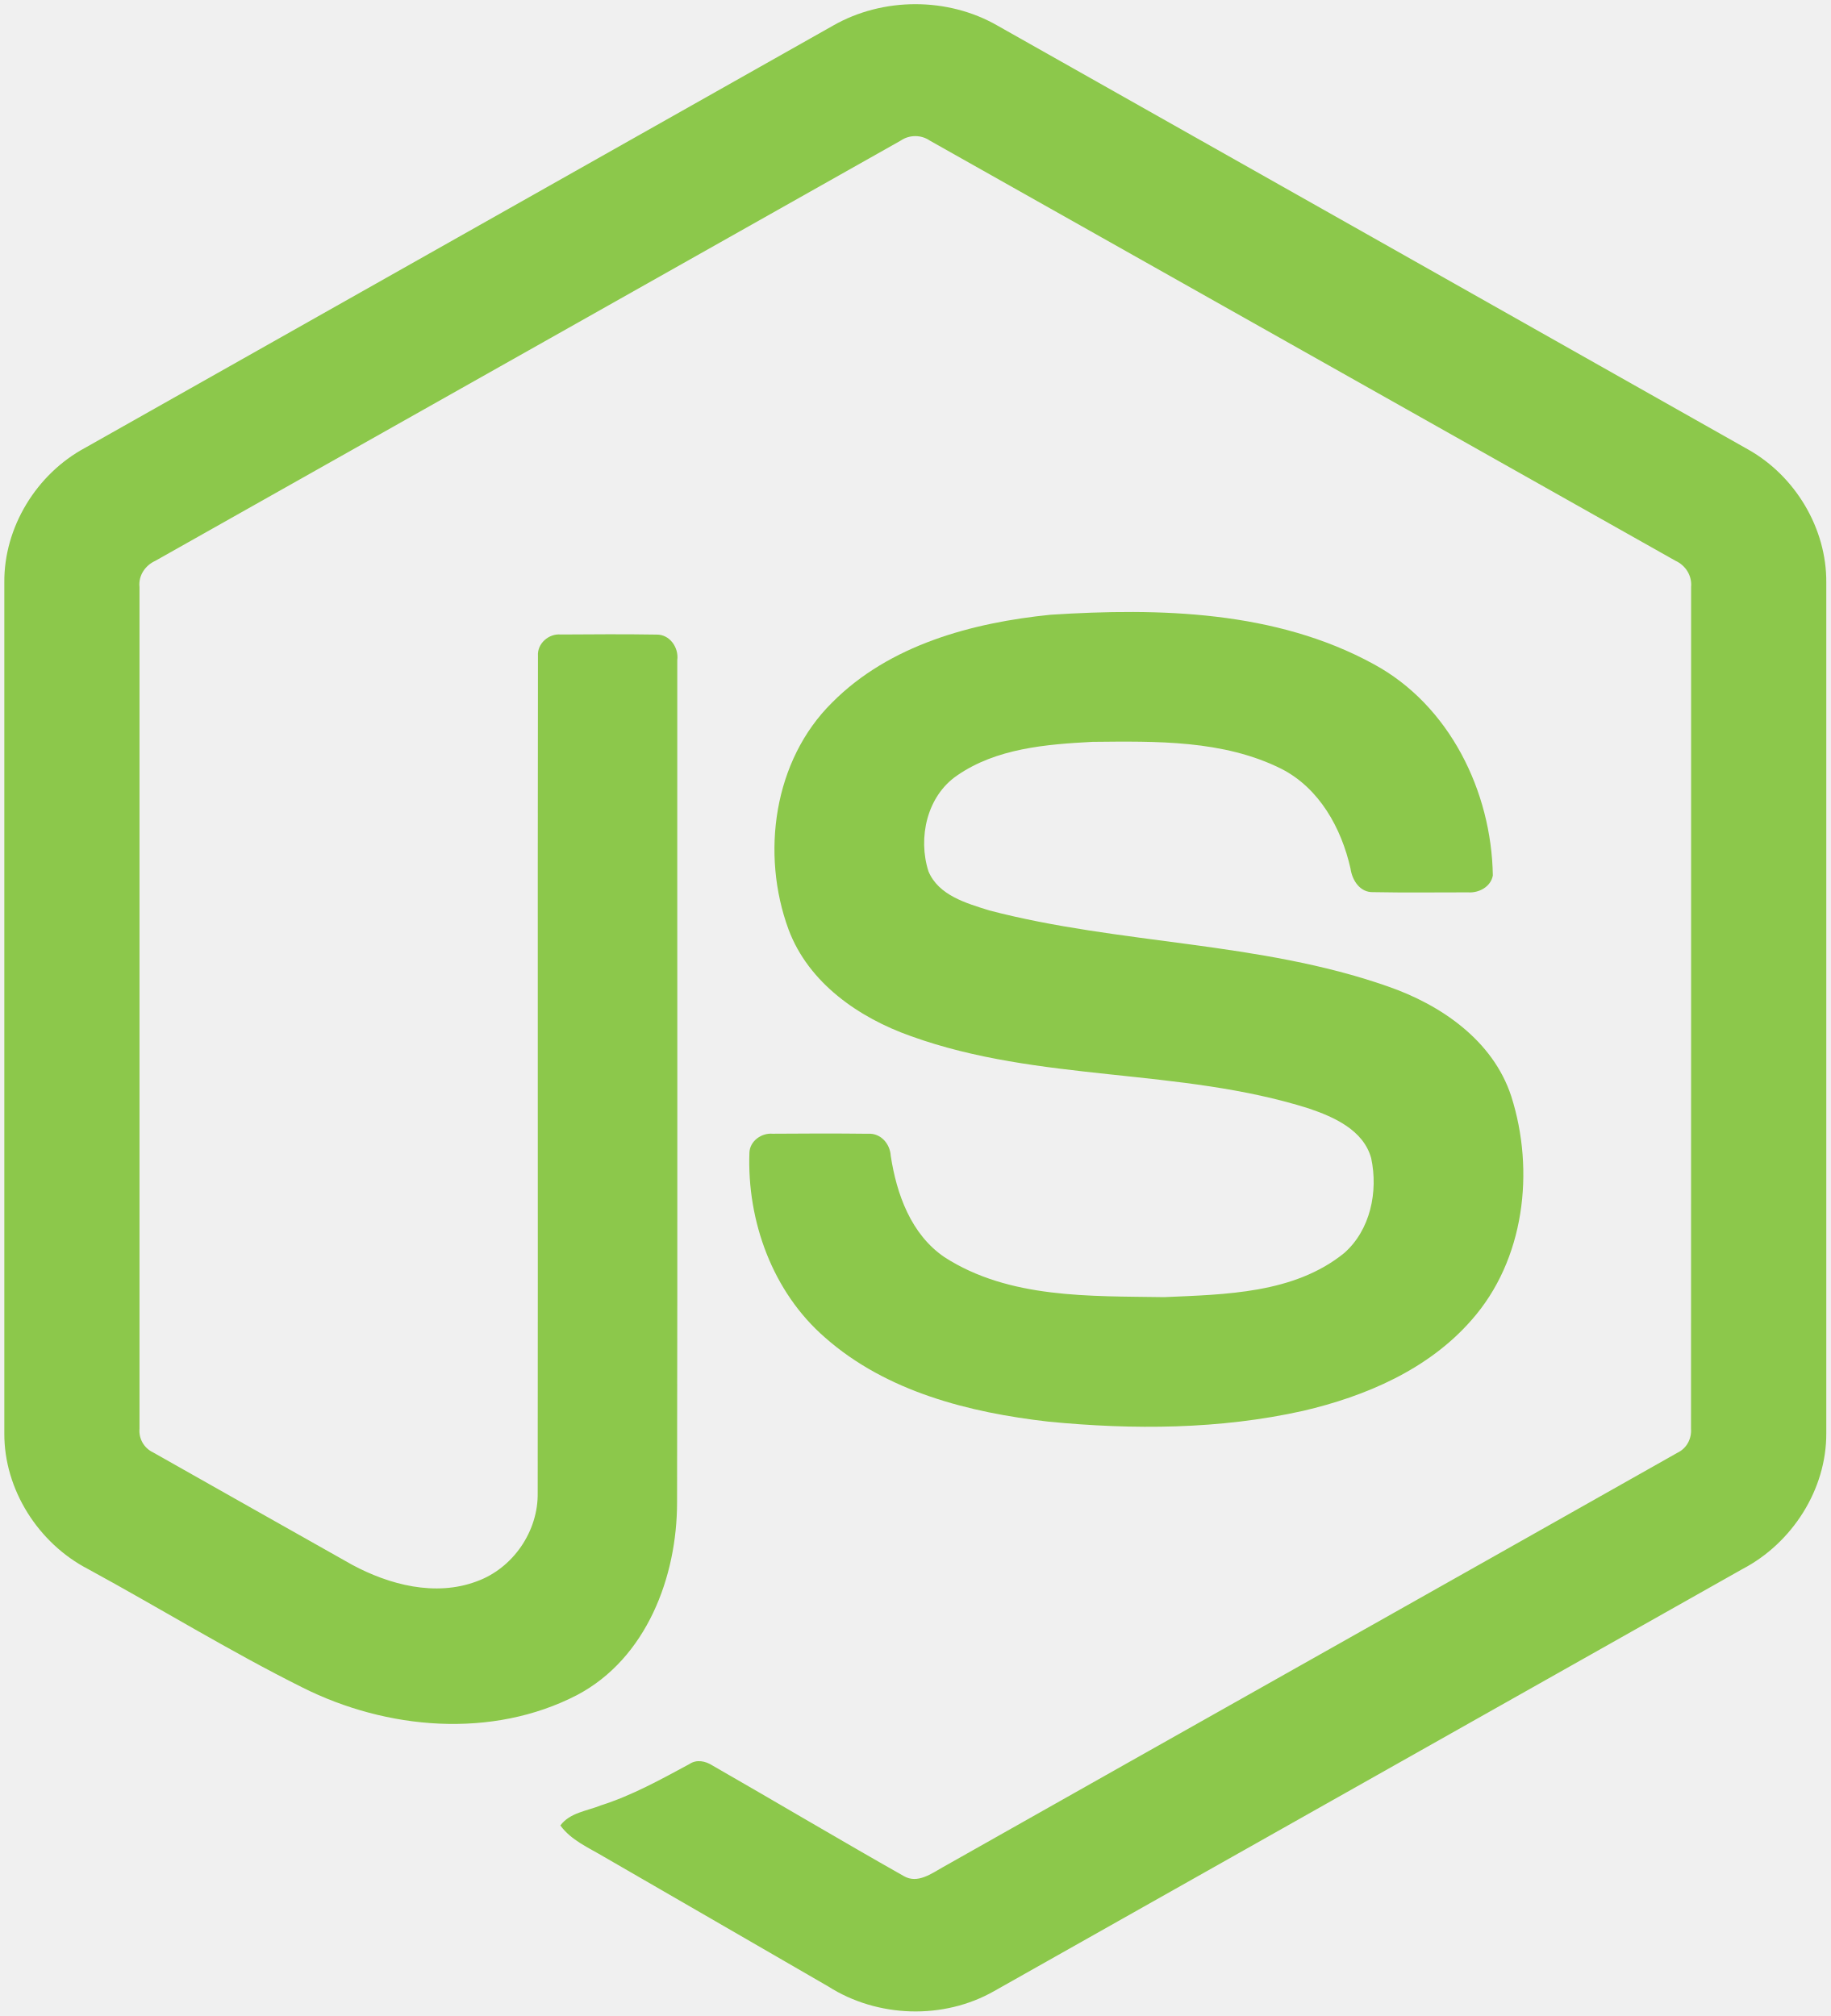
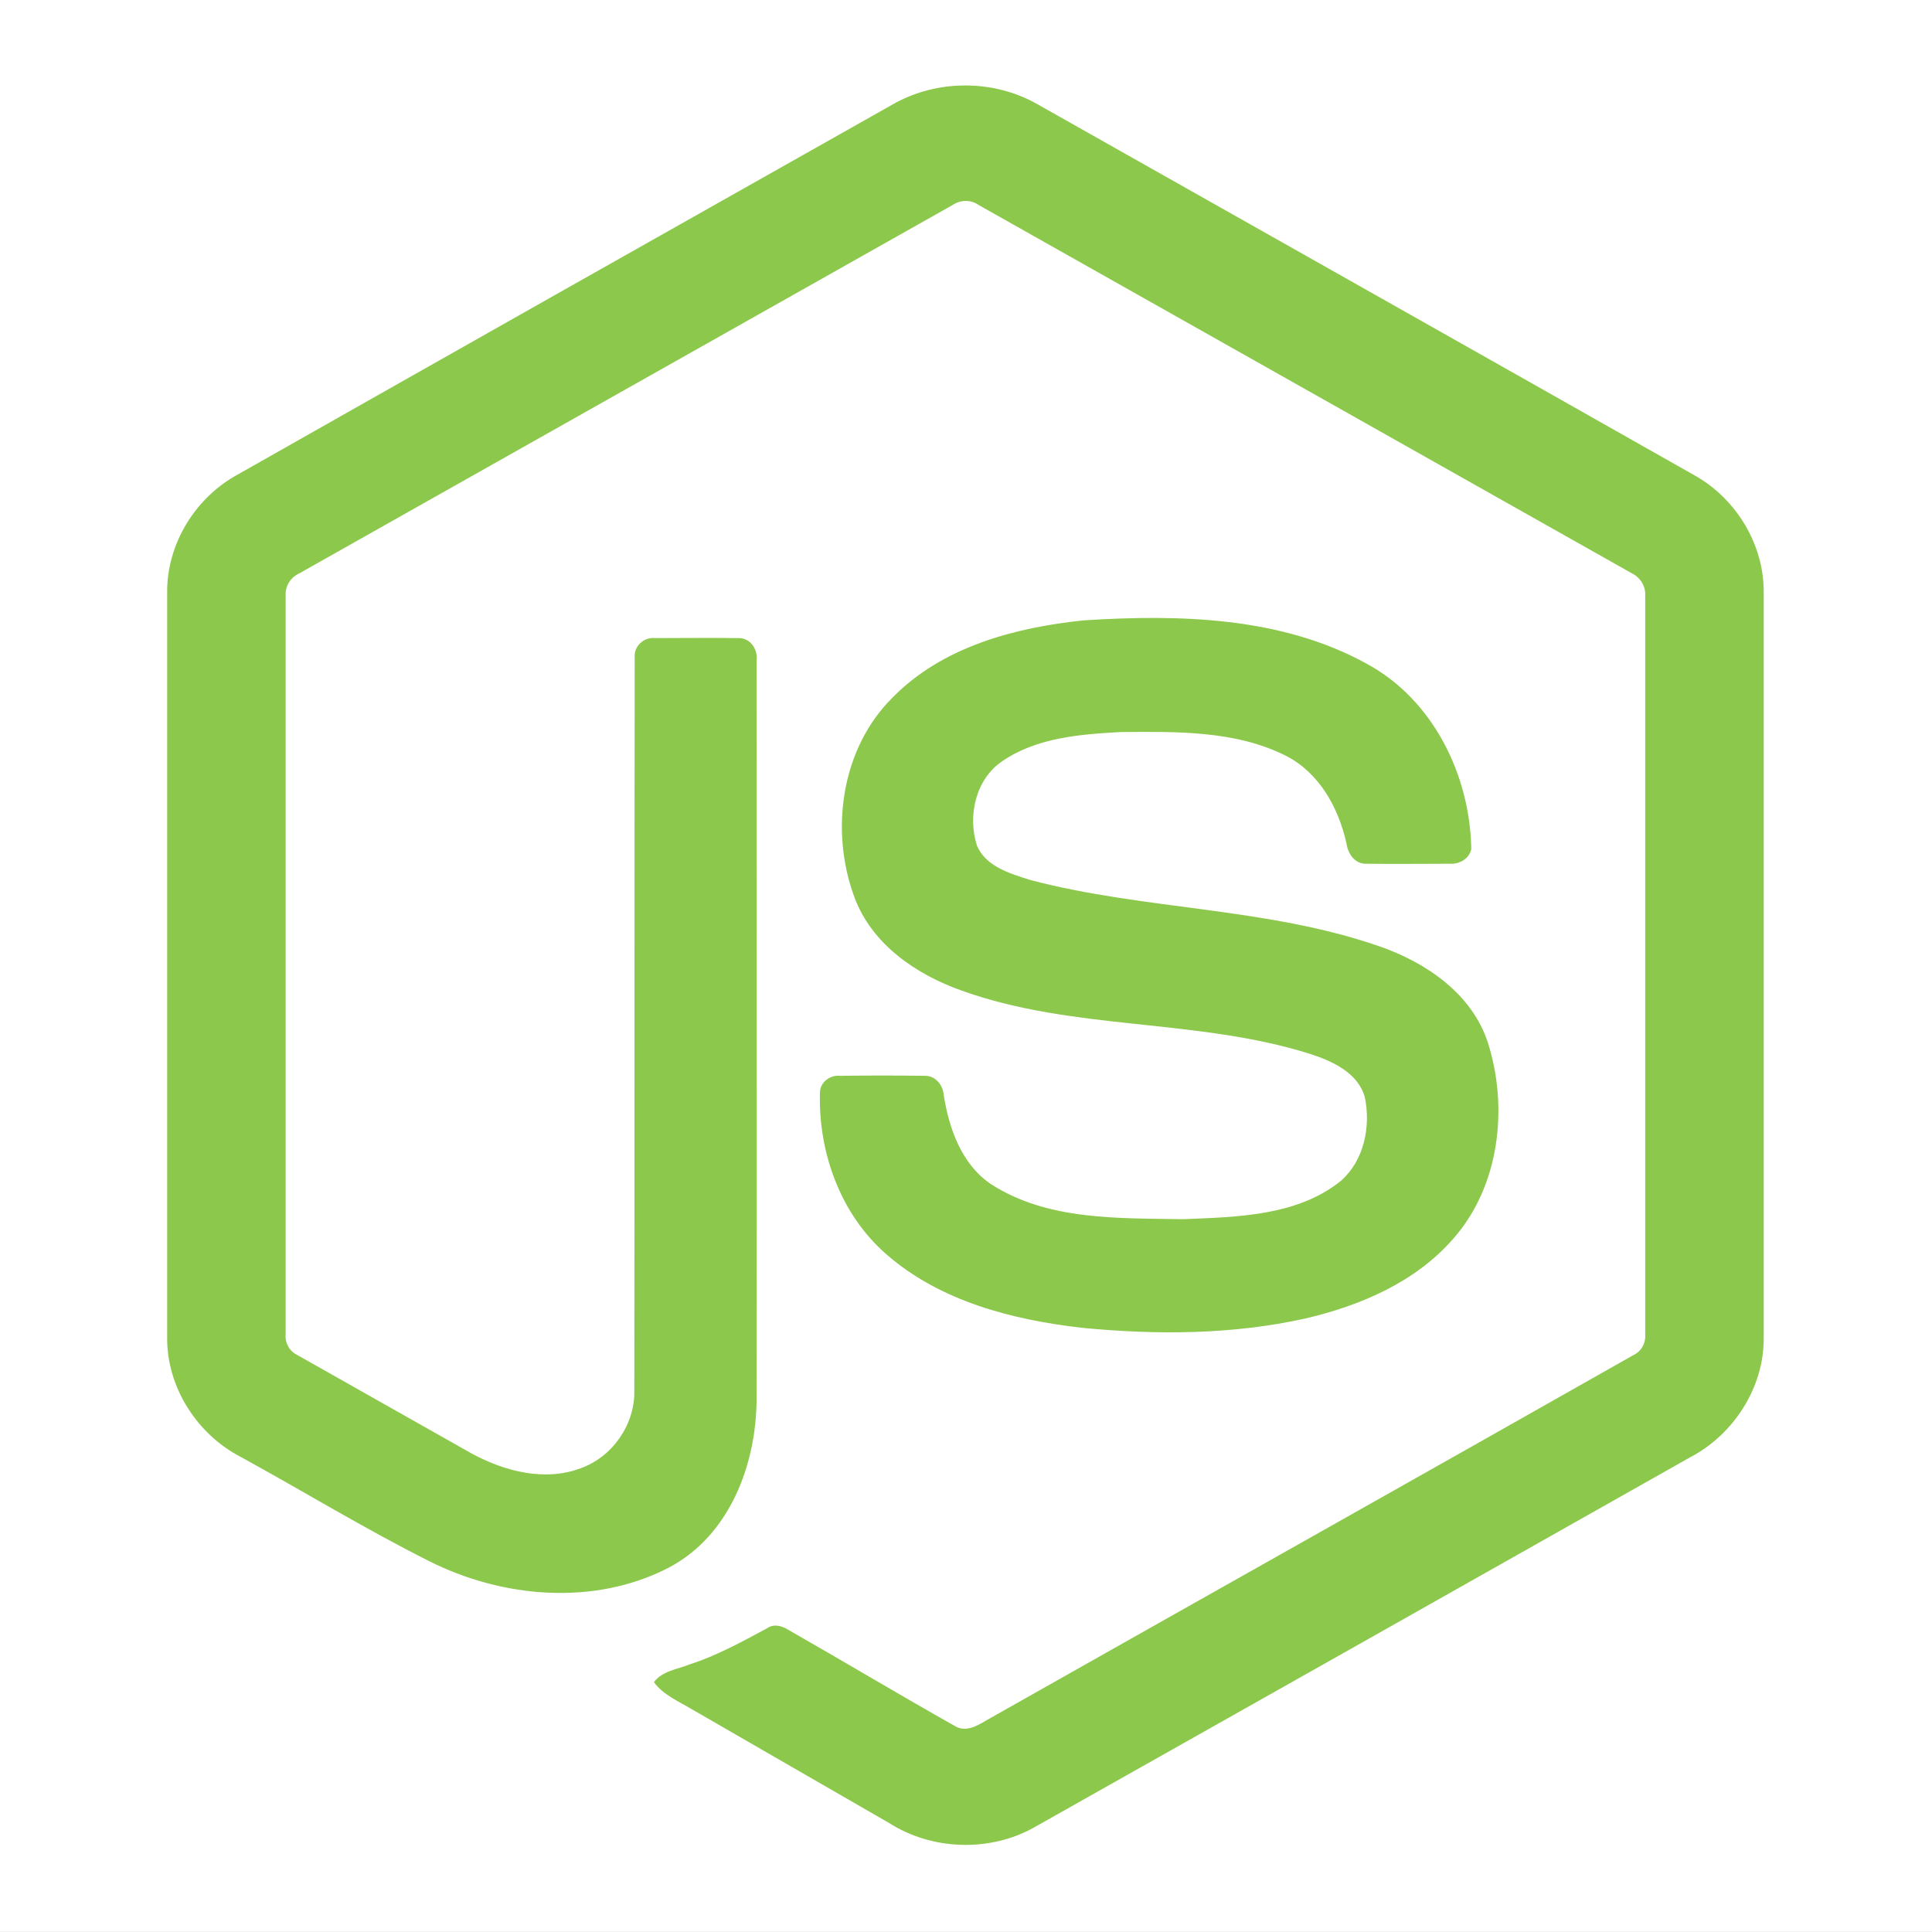
- <svg xmlns="http://www.w3.org/2000/svg" width="2270" height="2500" viewBox="0 0 256 282" preserveAspectRatio="xMinYMin meet">
-   <g fill="#8CC84B">
-     <path d="M116.504 3.58c6.962-3.985 16.03-4.003 22.986 0 34.995 19.774 70.001 39.517 104.99 59.303 6.581 3.707 10.983 11.031 10.916 18.614v118.968c.049 7.897-4.788 15.396-11.731 19.019-34.88 19.665-69.742 39.354-104.616 59.019-7.106 4.063-16.356 3.75-23.24-.646-10.457-6.062-20.932-12.094-31.39-18.15-2.137-1.274-4.546-2.288-6.055-4.36 1.334-1.798 3.719-2.022 5.657-2.807 4.365-1.388 8.374-3.616 12.384-5.778 1.014-.694 2.252-.428 3.224.193 8.942 5.127 17.805 10.403 26.777 15.481 1.914 1.105 3.852-.362 5.488-1.274 34.228-19.345 68.498-38.617 102.72-57.968 1.268-.61 1.969-1.956 1.866-3.345.024-39.245.006-78.497.012-117.742.145-1.576-.767-3.025-2.192-3.67-34.759-19.575-69.5-39.18-104.253-58.76a3.621 3.621 0 0 0-4.094-.006C91.2 39.257 56.465 58.88 21.712 78.454c-1.42.646-2.373 2.071-2.204 3.653.006 39.245 0 78.497 0 117.748a3.329 3.329 0 0 0 1.89 3.303c9.274 5.259 18.56 10.481 27.84 15.722 5.228 2.814 11.647 4.486 17.407 2.33 5.083-1.823 8.646-7.01 8.549-12.407.048-39.016-.024-78.038.036-117.048-.127-1.732 1.516-3.163 3.2-3 4.456-.03 8.918-.06 13.374.012 1.86-.042 3.14 1.823 2.91 3.568-.018 39.263.048 78.527-.03 117.79.012 10.464-4.287 21.85-13.966 26.97-11.924 6.177-26.662 4.867-38.442-1.056-10.198-5.09-19.93-11.097-29.947-16.55C5.368 215.886.555 208.357.604 200.466V81.497c-.073-7.74 4.504-15.197 11.29-18.85C46.768 42.966 81.636 23.27 116.504 3.58z" />
-     <path d="M146.928 85.99c15.21-.979 31.493-.58 45.18 6.913 10.597 5.742 16.472 17.793 16.659 29.566-.296 1.588-1.956 2.464-3.472 2.355-4.413-.006-8.827.06-13.24-.03-1.872.072-2.96-1.654-3.195-3.309-1.268-5.633-4.34-11.212-9.642-13.929-8.139-4.075-17.576-3.87-26.451-3.785-6.479.344-13.446.905-18.935 4.715-4.214 2.886-5.494 8.712-3.99 13.404 1.418 3.369 5.307 4.456 8.489 5.458 18.33 4.794 37.754 4.317 55.734 10.626 7.444 2.572 14.726 7.572 17.274 15.366 3.333 10.446 1.872 22.932-5.56 31.318-6.027 6.901-14.805 10.657-23.56 12.697-11.647 2.597-23.734 2.663-35.562 1.51-11.122-1.268-22.696-4.19-31.282-11.768-7.342-6.375-10.928-16.308-10.572-25.895.085-1.619 1.697-2.748 3.248-2.615 4.444-.036 8.888-.048 13.332.006 1.775-.127 3.091 1.407 3.182 3.08.82 5.367 2.837 11 7.517 14.182 9.032 5.827 20.365 5.428 30.707 5.591 8.568-.38 18.186-.495 25.178-6.158 3.689-3.23 4.782-8.634 3.785-13.283-1.08-3.925-5.186-5.754-8.712-6.95-18.095-5.724-37.736-3.647-55.656-10.12-7.275-2.571-14.31-7.432-17.105-14.906-3.9-10.578-2.113-23.662 6.098-31.765 8.006-8.06 19.563-11.164 30.551-12.275z" />
+ <svg xmlns="http://www.w3.org/2000/svg" version="1.1" id="Layer_1" x="0px" y="0px" viewBox="0 0 512 512" style="enable-background:new 0 0 512 512;" xml:space="preserve">
+   <style type="text/css">
+ 	.st0{fill:#FFFFFF;}
+ 	.st1{fill:#8CC84B;}
+ </style>
+   <rect x="0" y="-0.2" class="st0" width="512" height="512" />
+   <g>
+     <path class="st1" d="M236.7,27.6c11.6-6.6,26.6-6.6,38.2,0c58.1,32.8,116.3,65.6,174.4,98.5c10.9,6.2,18.2,18.3,18.1,30.9v197.6   c0.1,13.1-8,25.6-19.5,31.6c-57.9,32.7-115.8,65.4-173.7,98c-11.8,6.7-27.2,6.2-38.6-1.1C218.1,473,200.7,463,183.4,453   c-3.5-2.1-7.6-3.8-10.1-7.2c2.2-3,6.2-3.4,9.4-4.7c7.2-2.3,13.9-6,20.6-9.6c1.7-1.2,3.7-0.7,5.4,0.3c14.9,8.5,29.6,17.3,44.5,25.7   c3.2,1.8,6.4-0.6,9.1-2.1c56.8-32.1,113.8-64.1,170.6-96.3c2.1-1,3.3-3.2,3.1-5.6c0-65.2,0-130.4,0-195.5c0.2-2.6-1.3-5-3.6-6.1   c-57.7-32.5-115.4-65.1-173.1-97.6c-2-1.4-4.7-1.4-6.8,0c-57.7,32.5-115.4,65.1-173.1,97.6c-2.4,1.1-3.9,3.4-3.7,6.1   c0,65.2,0,130.4,0,195.6c-0.2,2.3,1,4.5,3.1,5.5c15.4,8.7,30.8,17.4,46.2,26.1c8.7,4.7,19.3,7.5,28.9,3.9   c8.4-3,14.4-11.6,14.2-20.6c0.1-64.8,0-129.6,0.1-194.4c-0.2-2.9,2.5-5.3,5.3-5c7.4,0,14.8-0.1,22.2,0c3.1-0.1,5.2,3,4.8,5.9   c0,65.2,0.1,130.4,0,195.6c0,17.4-7.1,36.3-23.2,44.8c-19.8,10.3-44.3,8.1-63.8-1.8c-16.9-8.5-33.1-18.4-49.7-27.5   c-11.6-6-19.6-18.5-19.5-31.6V157c-0.1-12.9,7.5-25.2,18.8-31.3C120.8,93,178.7,60.3,236.7,27.6z" />
+     <path class="st1" d="M287.2,164.4c25.3-1.6,52.3-1,75,11.5c17.6,9.5,27.4,29.6,27.7,49.1c-0.5,2.6-3.2,4.1-5.8,3.9   c-7.3,0-14.7,0.1-22,0c-3.1,0.1-4.9-2.7-5.3-5.5c-2.1-9.4-7.2-18.6-16-23.1c-13.5-6.8-29.2-6.4-43.9-6.3   c-10.8,0.6-22.3,1.5-31.4,7.8c-7,4.8-9.1,14.5-6.6,22.3c2.4,5.6,8.8,7.4,14.1,9.1c30.4,8,62.7,7.2,92.6,17.6   c12.4,4.3,24.5,12.6,28.7,25.5c5.5,17.3,3.1,38.1-9.2,52c-10,11.5-24.6,17.7-39.1,21.1c-19.3,4.3-39.4,4.4-59.1,2.5   c-18.5-2.1-37.7-7-52-19.5c-12.2-10.6-18.1-27.1-17.6-43c0.1-2.7,2.8-4.6,5.4-4.3c7.4-0.1,14.8-0.1,22.1,0c2.9-0.2,5.1,2.3,5.3,5.1   c1.4,8.9,4.7,18.3,12.5,23.6c15,9.7,33.8,9,51,9.3c14.2-0.6,30.2-0.8,41.8-10.2c6.1-5.4,7.9-14.3,6.3-22.1   c-1.8-6.5-8.6-9.6-14.5-11.5c-30.1-9.5-62.7-6.1-92.4-16.8c-12.1-4.3-23.8-12.3-28.4-24.8c-6.5-17.6-3.5-39.3,10.1-52.8   C249.7,171.4,268.9,166.3,287.2,164.4L287.2,164.4z" />
  </g>
</svg>
